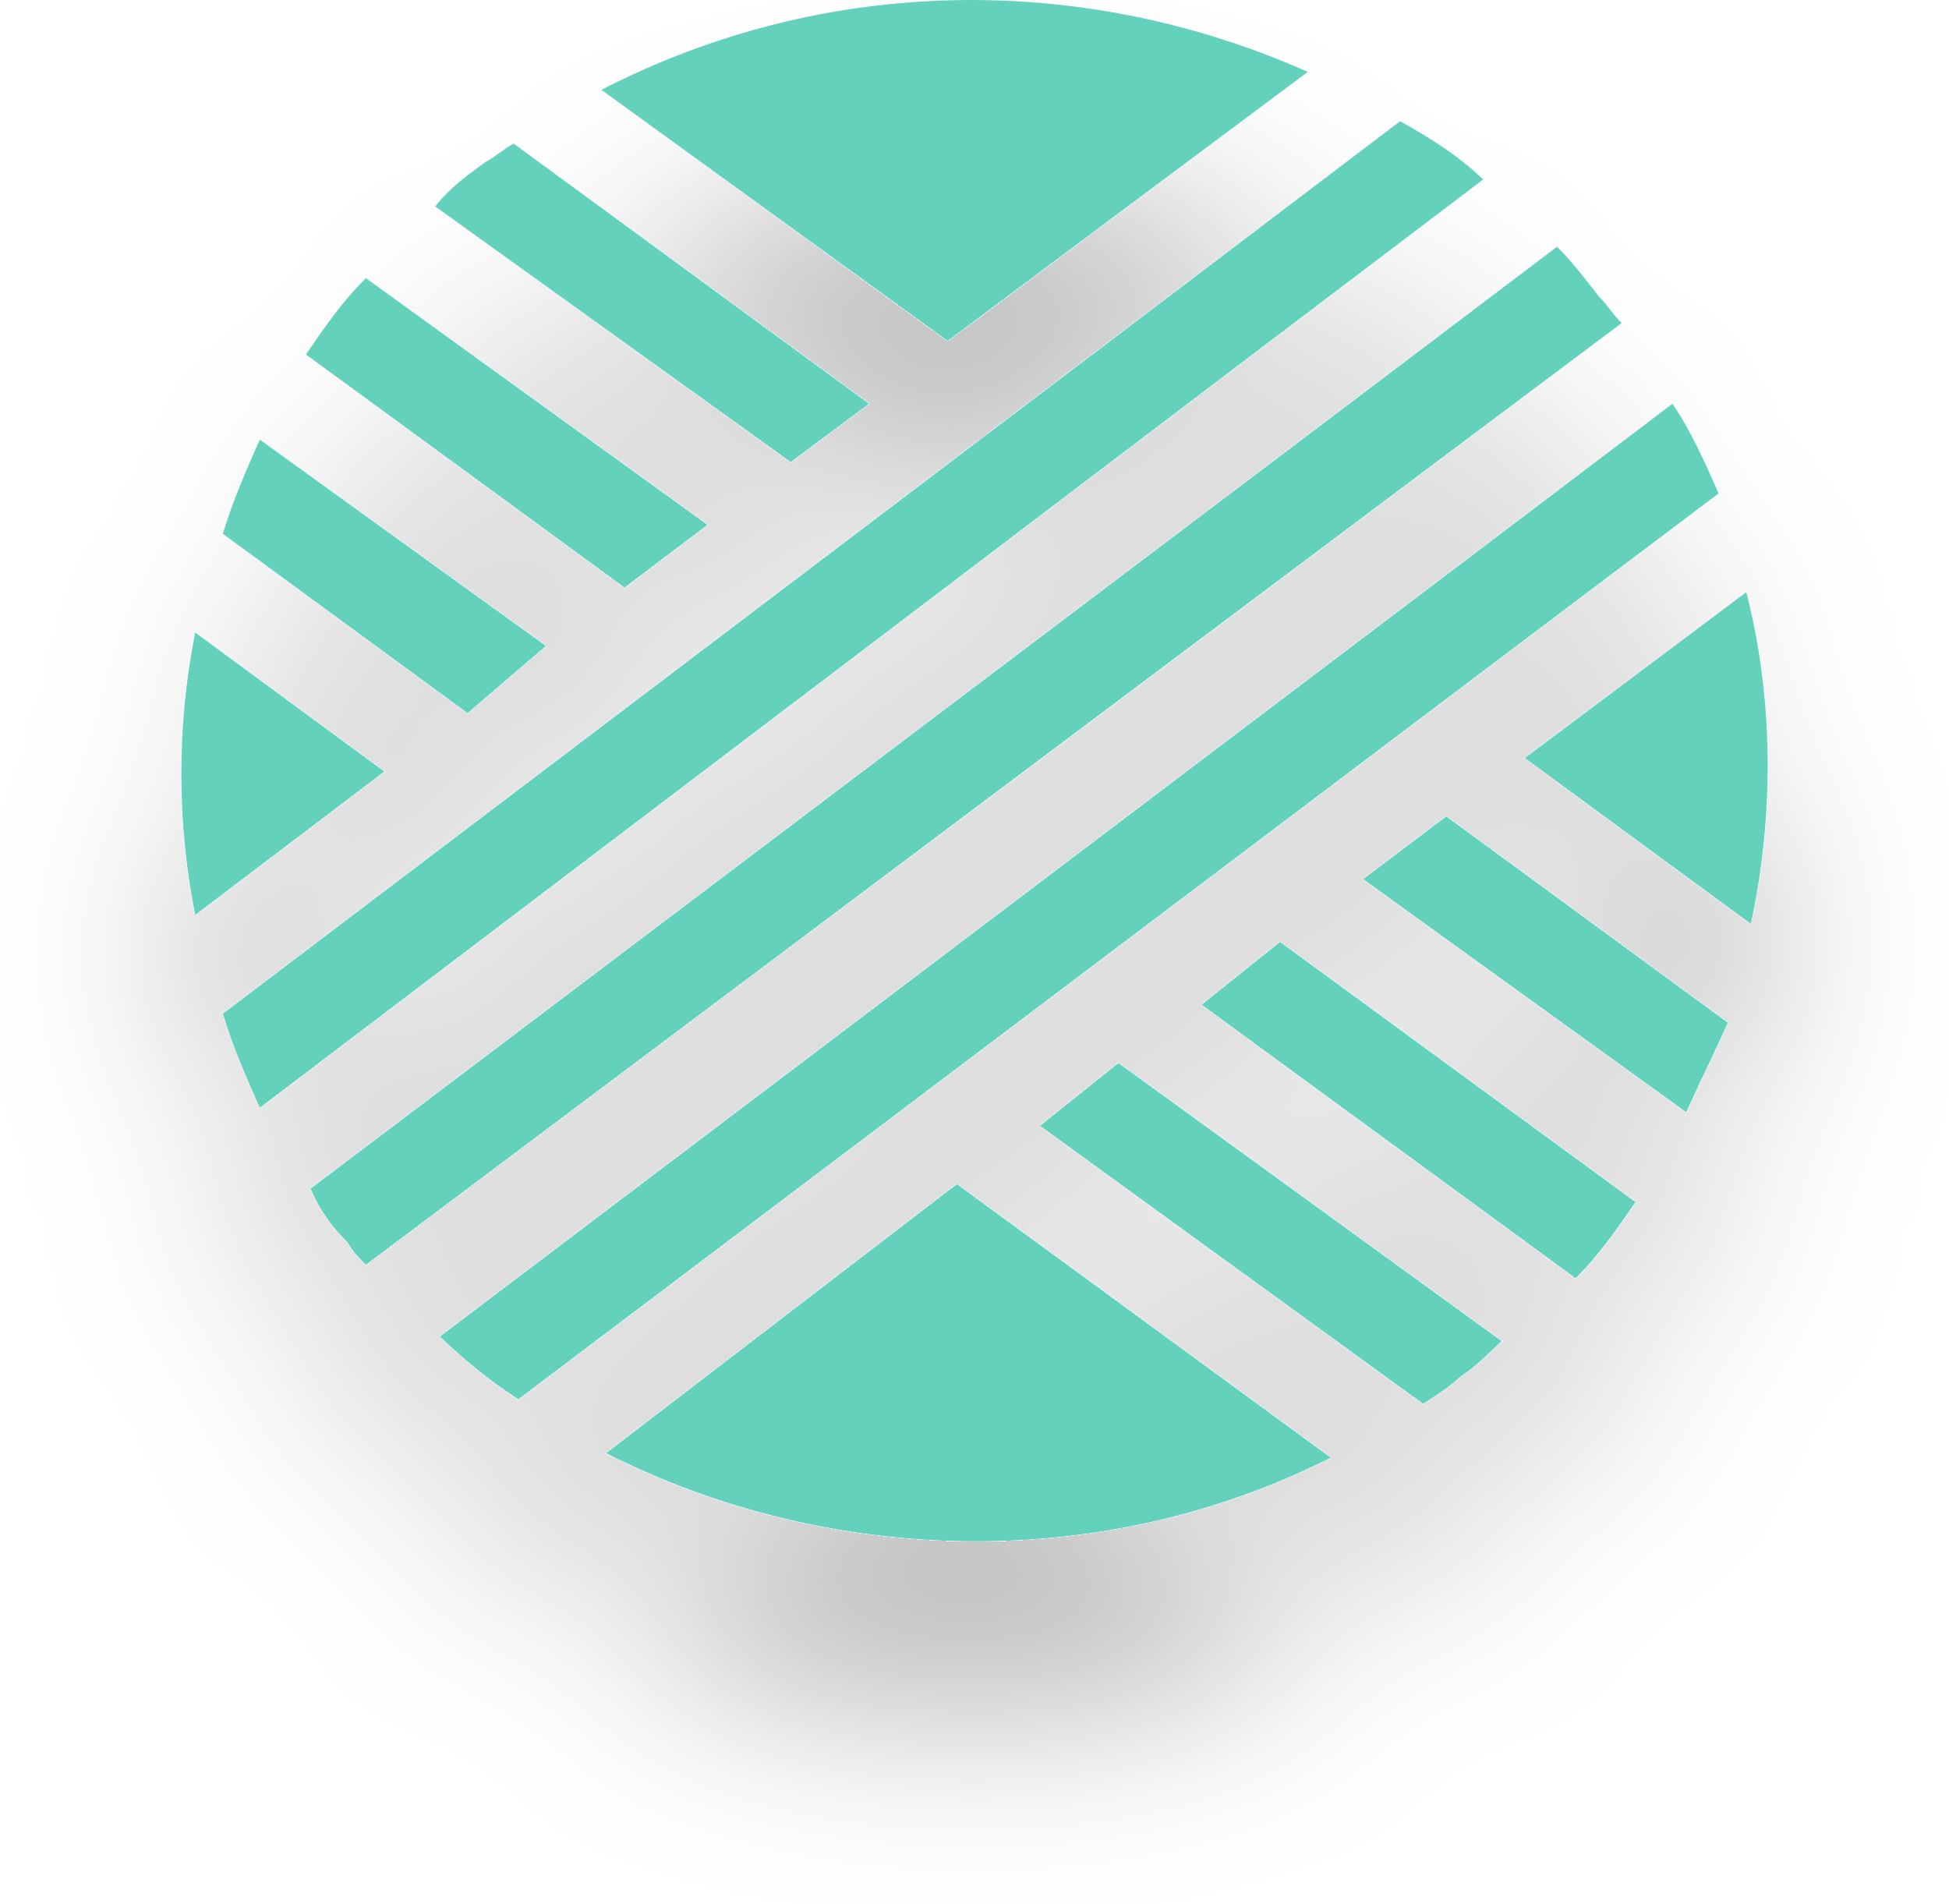
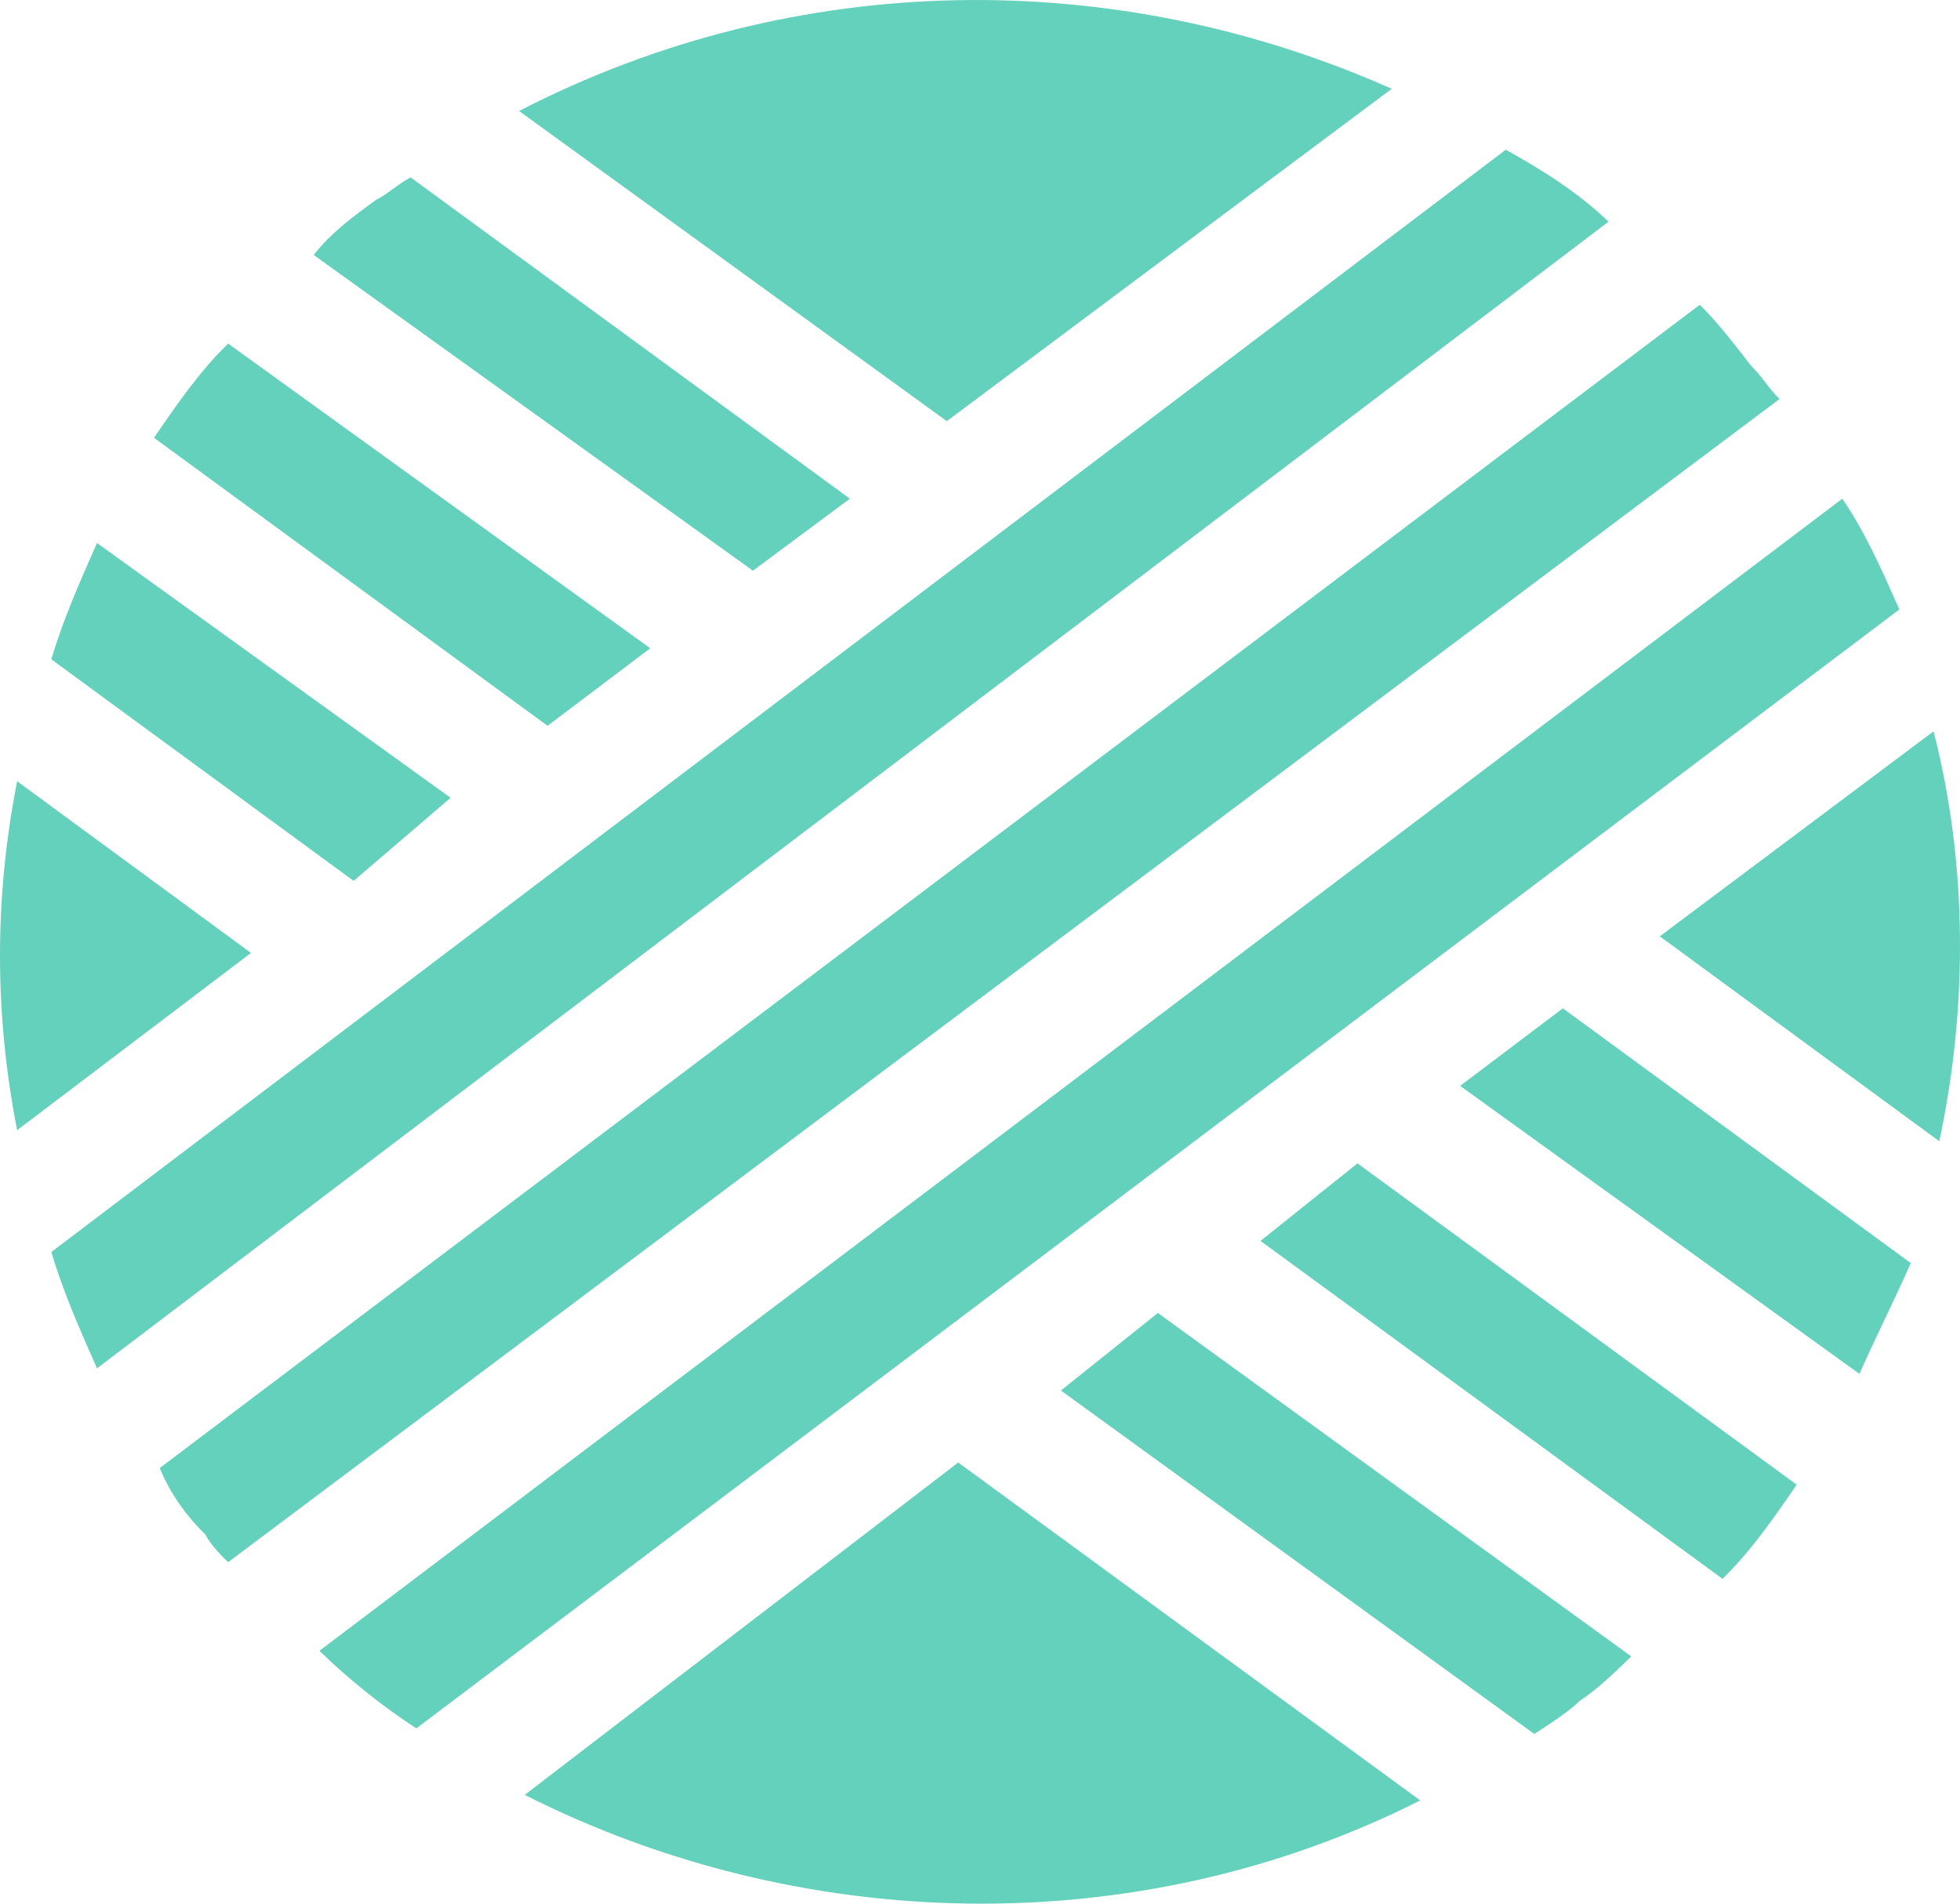
- <svg xmlns="http://www.w3.org/2000/svg" width="43" height="42" fill="none">
-   <g filter="url(#a)" fill="#63D1BB">
-     <path d="M4.306 13.953a16.044 16.044 0 0 0 0 6.232l4.176-3.165-4.176-3.067ZM28.852 1.586C23.963-.59 18.259-.59 13.269 1.982l7.638 5.54 7.945-5.936ZM38.528 13.062l-4.889 3.66 4.99 3.66c.51-2.373.51-4.946-.101-7.32ZM13.37 32.057c4.89 2.473 10.899 2.671 15.991.099l-8.25-6.035-7.74 5.936ZM12.046 14.249 5.732 9.698c-.306.692-.612 1.385-.815 2.078l5.398 3.957 1.731-1.484ZM22.945 24.835l8.453 6.134c.306-.198.612-.396.815-.594.306-.198.611-.495.917-.791l-8.454-6.134-1.731 1.385ZM15.611 11.578 8.074 6.137c-.51.495-.917 1.088-1.324 1.682l7.028 5.144 1.833-1.385ZM26.51 22.163l8.25 6.035c.509-.494.916-1.088 1.324-1.681l-7.843-5.739-1.732 1.386ZM19.176 8.907l-7.843-5.738c-.203.099-.407.297-.61.396-.408.296-.816.593-1.121.989l7.843 5.64 1.731-1.287ZM30.074 19.394l7.13 5.144c.306-.692.611-1.286.917-1.979l-6.213-4.55-1.834 1.385ZM30.89 2.674 4.916 22.362c.203.692.509 1.385.815 2.077L32.722 3.96c-.509-.494-1.12-.89-1.833-1.286ZM35.269 6.532c-.306-.395-.611-.791-.917-1.088L6.852 26.22c.204.494.51.89.815 1.187.102.198.305.396.407.494L35.778 7.127c-.204-.198-.306-.396-.51-.594ZM36.898 8.907 9.704 29.484c.509.495 1.12.99 1.731 1.385l26.482-19.984c-.306-.692-.611-1.385-1.019-1.978Z" />
-   </g>
-   <defs>
-     <filter id="a" x="0" y="0" width="43" height="42" filterUnits="userSpaceOnUse" color-interpolation-filters="sRGB">
-       <feFlood flood-opacity="0" result="BackgroundImageFix" />
-       <feColorMatrix in="SourceAlpha" values="0 0 0 0 0 0 0 0 0 0 0 0 0 0 0 0 0 0 127 0" result="hardAlpha" />
-       <feOffset dy="4" />
-       <feGaussianBlur stdDeviation="2" />
-       <feComposite in2="hardAlpha" operator="out" />
-       <feColorMatrix values="0 0 0 0 0 0 0 0 0 0 0 0 0 0 0 0 0 0 0.25 0" />
-       <feBlend in2="BackgroundImageFix" result="effect1_dropShadow_44_133" />
-       <feBlend in="SourceGraphic" in2="effect1_dropShadow_44_133" result="shape" />
-     </filter>
-   </defs>
+ <svg xmlns="http://www.w3.org/2000/svg" width="35" height="34" viewBox="0 0 35 34" fill="none">
+   <path d="M0.306 13.953C-0.102 16.03 -0.102 18.108 0.306 20.185L4.482 17.02L0.306 13.953Z" fill="#63D1BB" />
+   <path d="M24.852 1.586C19.963 -0.59 14.259 -0.59 9.269 1.982L16.907 7.522L24.852 1.586Z" fill="#63D1BB" />
+   <path d="M34.528 13.062L29.639 16.723L34.63 20.383C35.139 18.009 35.139 15.436 34.528 13.062Z" fill="#63D1BB" />
+   <path d="M9.37 32.057C14.259 34.53 20.269 34.728 25.361 32.156L17.111 26.121L9.37 32.057Z" fill="#63D1BB" />
+   <path d="M8.046 14.249L1.732 9.698C1.426 10.39 1.12 11.083 0.917 11.776L6.315 15.733L8.046 14.249Z" fill="#63D1BB" />
+   <path d="M18.945 24.835L27.398 30.969C27.704 30.771 28.009 30.573 28.213 30.375C28.519 30.177 28.824 29.88 29.13 29.584L20.676 23.45L18.945 24.835Z" fill="#63D1BB" />
+   <path d="M11.611 11.578L4.074 6.137C3.565 6.631 3.157 7.225 2.75 7.819L9.778 12.963L11.611 11.578Z" fill="#63D1BB" />
+   <path d="M22.509 22.163L30.759 28.198C31.269 27.704 31.676 27.11 32.084 26.517L24.241 20.778L22.509 22.163Z" fill="#63D1BB" />
+   <path d="M15.176 8.907L7.333 3.169C7.13 3.268 6.926 3.466 6.722 3.565C6.315 3.861 5.907 4.158 5.602 4.554L13.445 10.193L15.176 8.907Z" fill="#63D1BB" />
+   <path d="M26.074 19.394L33.204 24.538C33.51 23.846 33.815 23.252 34.121 22.559L27.908 18.009L26.074 19.394Z" fill="#63D1BB" />
+   <path d="M26.889 2.674L0.917 22.361C1.12 23.054 1.426 23.747 1.732 24.439L28.723 3.96C28.213 3.466 27.602 3.07 26.889 2.674Z" fill="#63D1BB" />
+   <path d="M31.269 6.532C30.963 6.137 30.658 5.741 30.352 5.444L2.852 26.22C3.056 26.714 3.361 27.11 3.667 27.407C3.768 27.605 3.972 27.803 4.074 27.901L31.778 7.126C31.574 6.928 31.472 6.73 31.269 6.532Z" fill="#63D1BB" />
+   <path d="M32.898 8.907L5.704 29.484C6.213 29.979 6.824 30.474 7.435 30.869L33.917 10.885C33.611 10.193 33.306 9.5 32.898 8.907Z" fill="#63D1BB" />
</svg>
